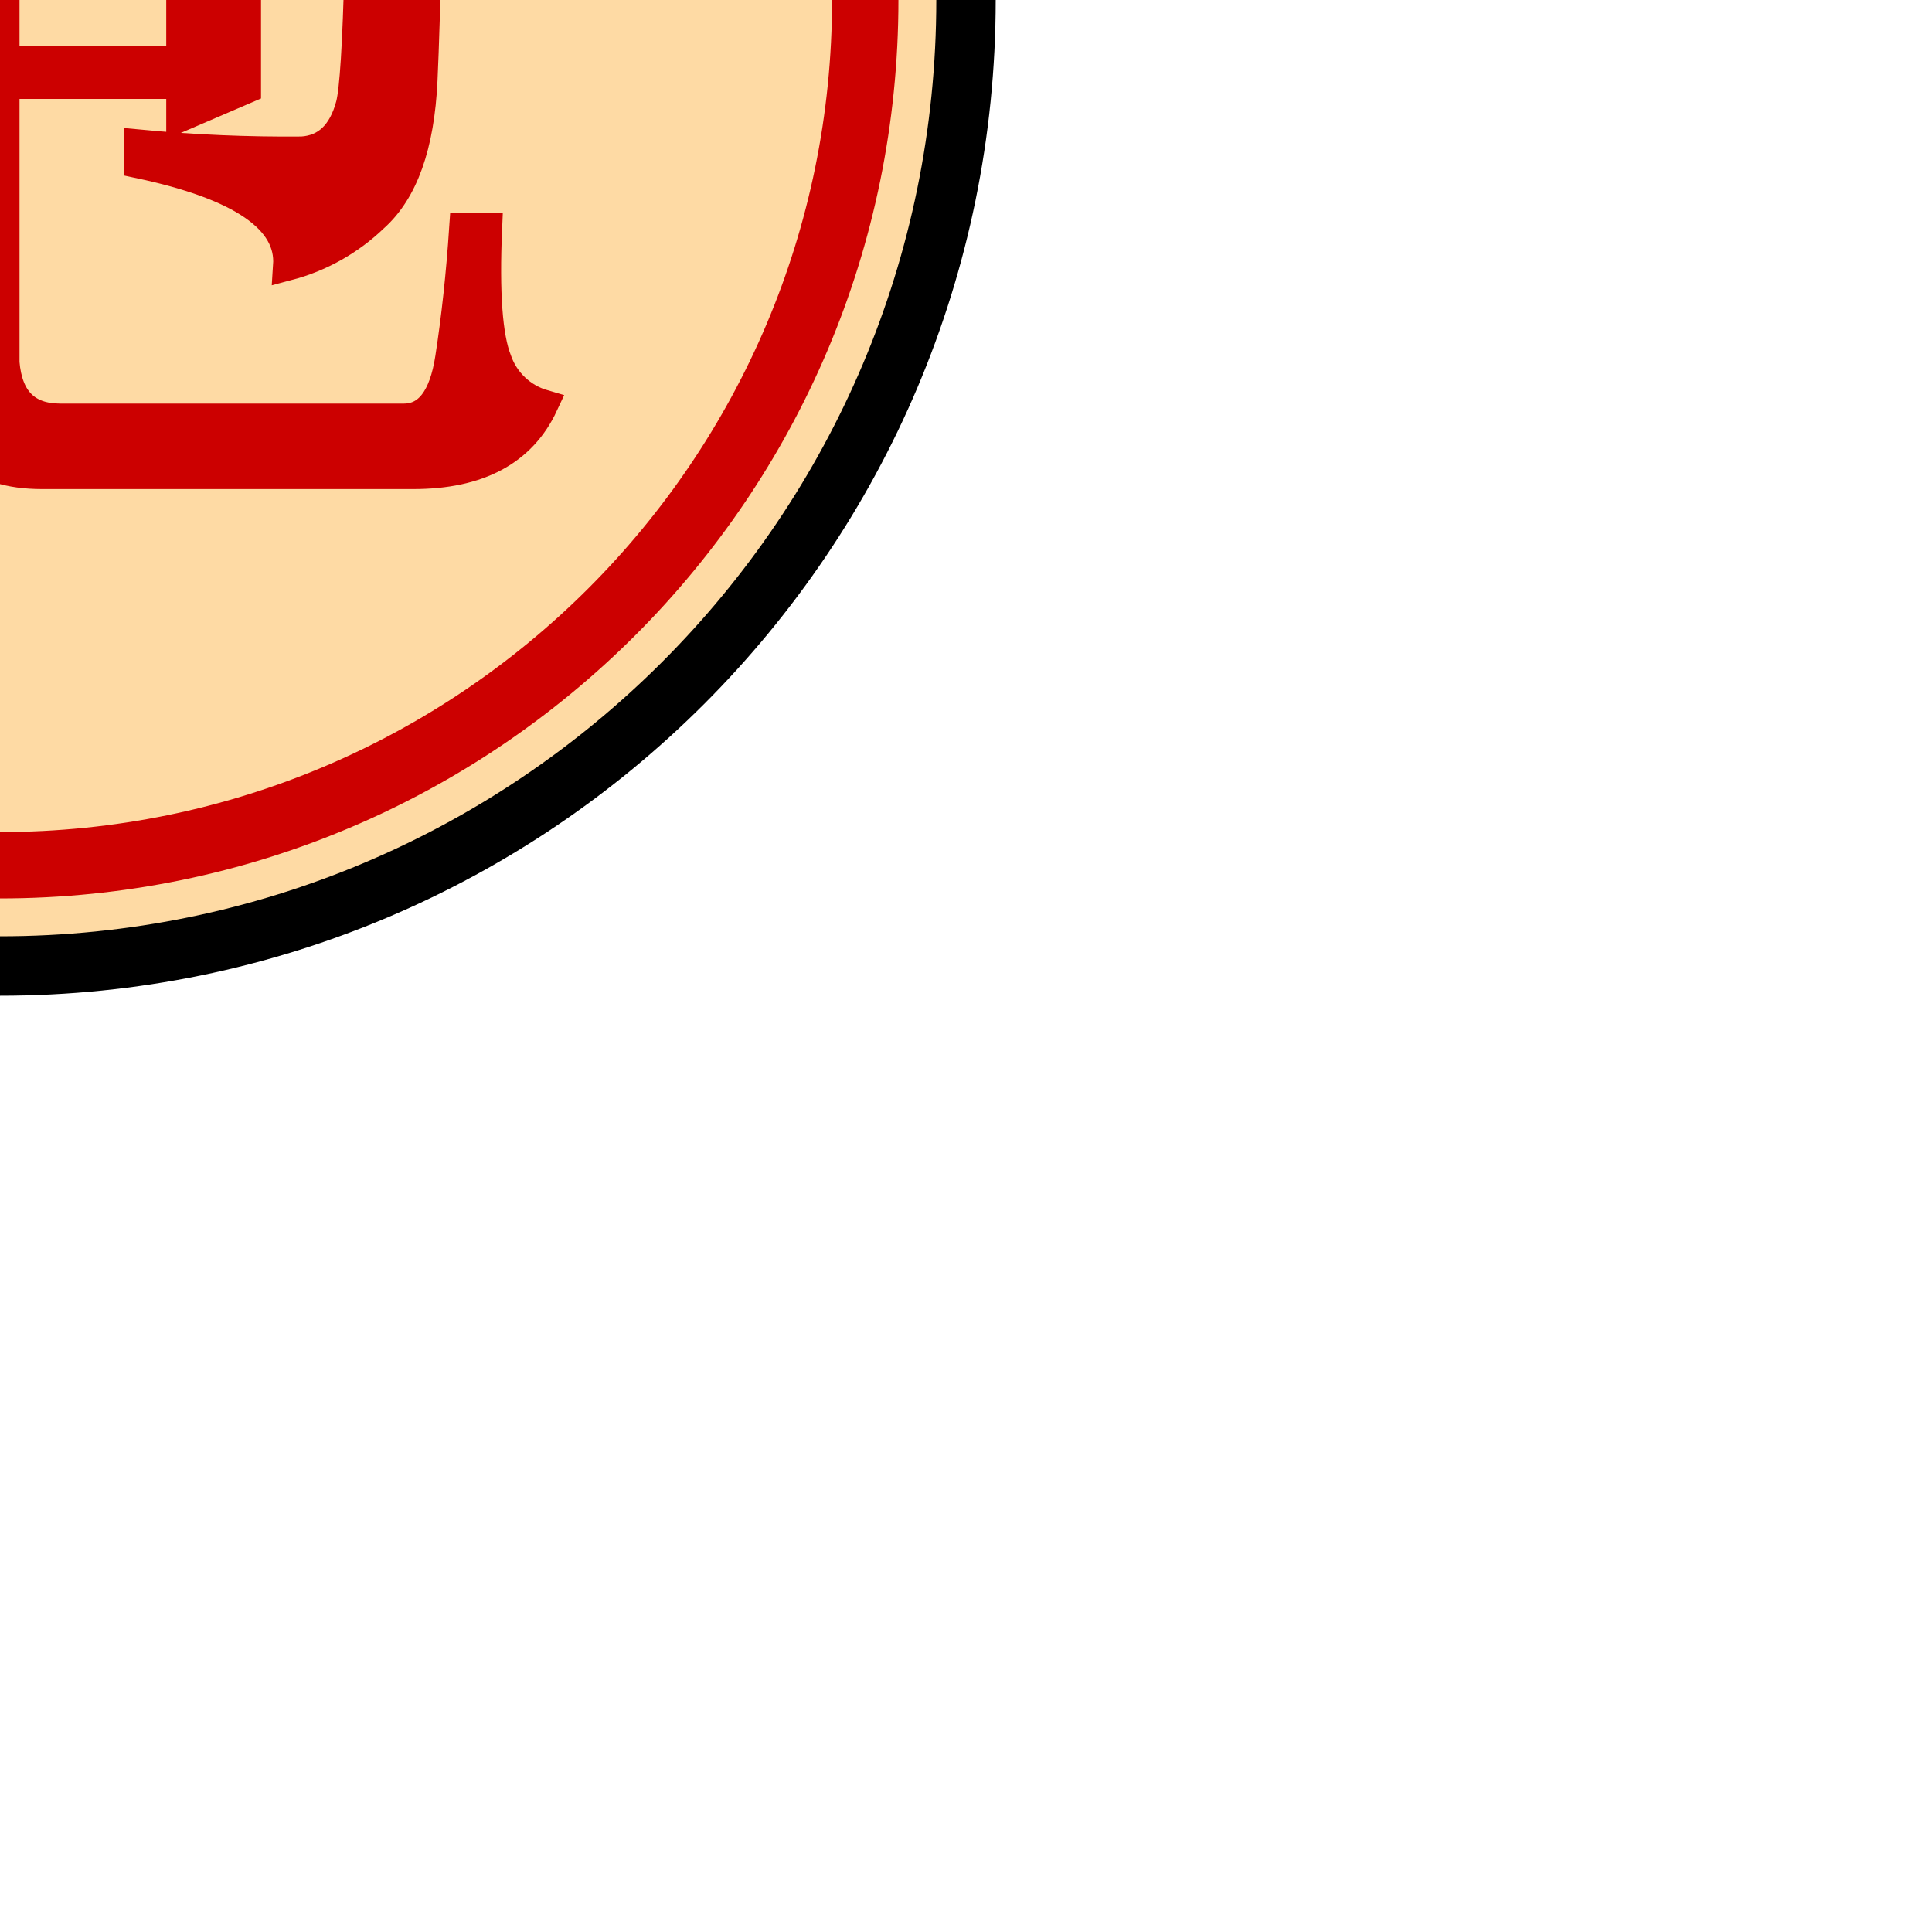
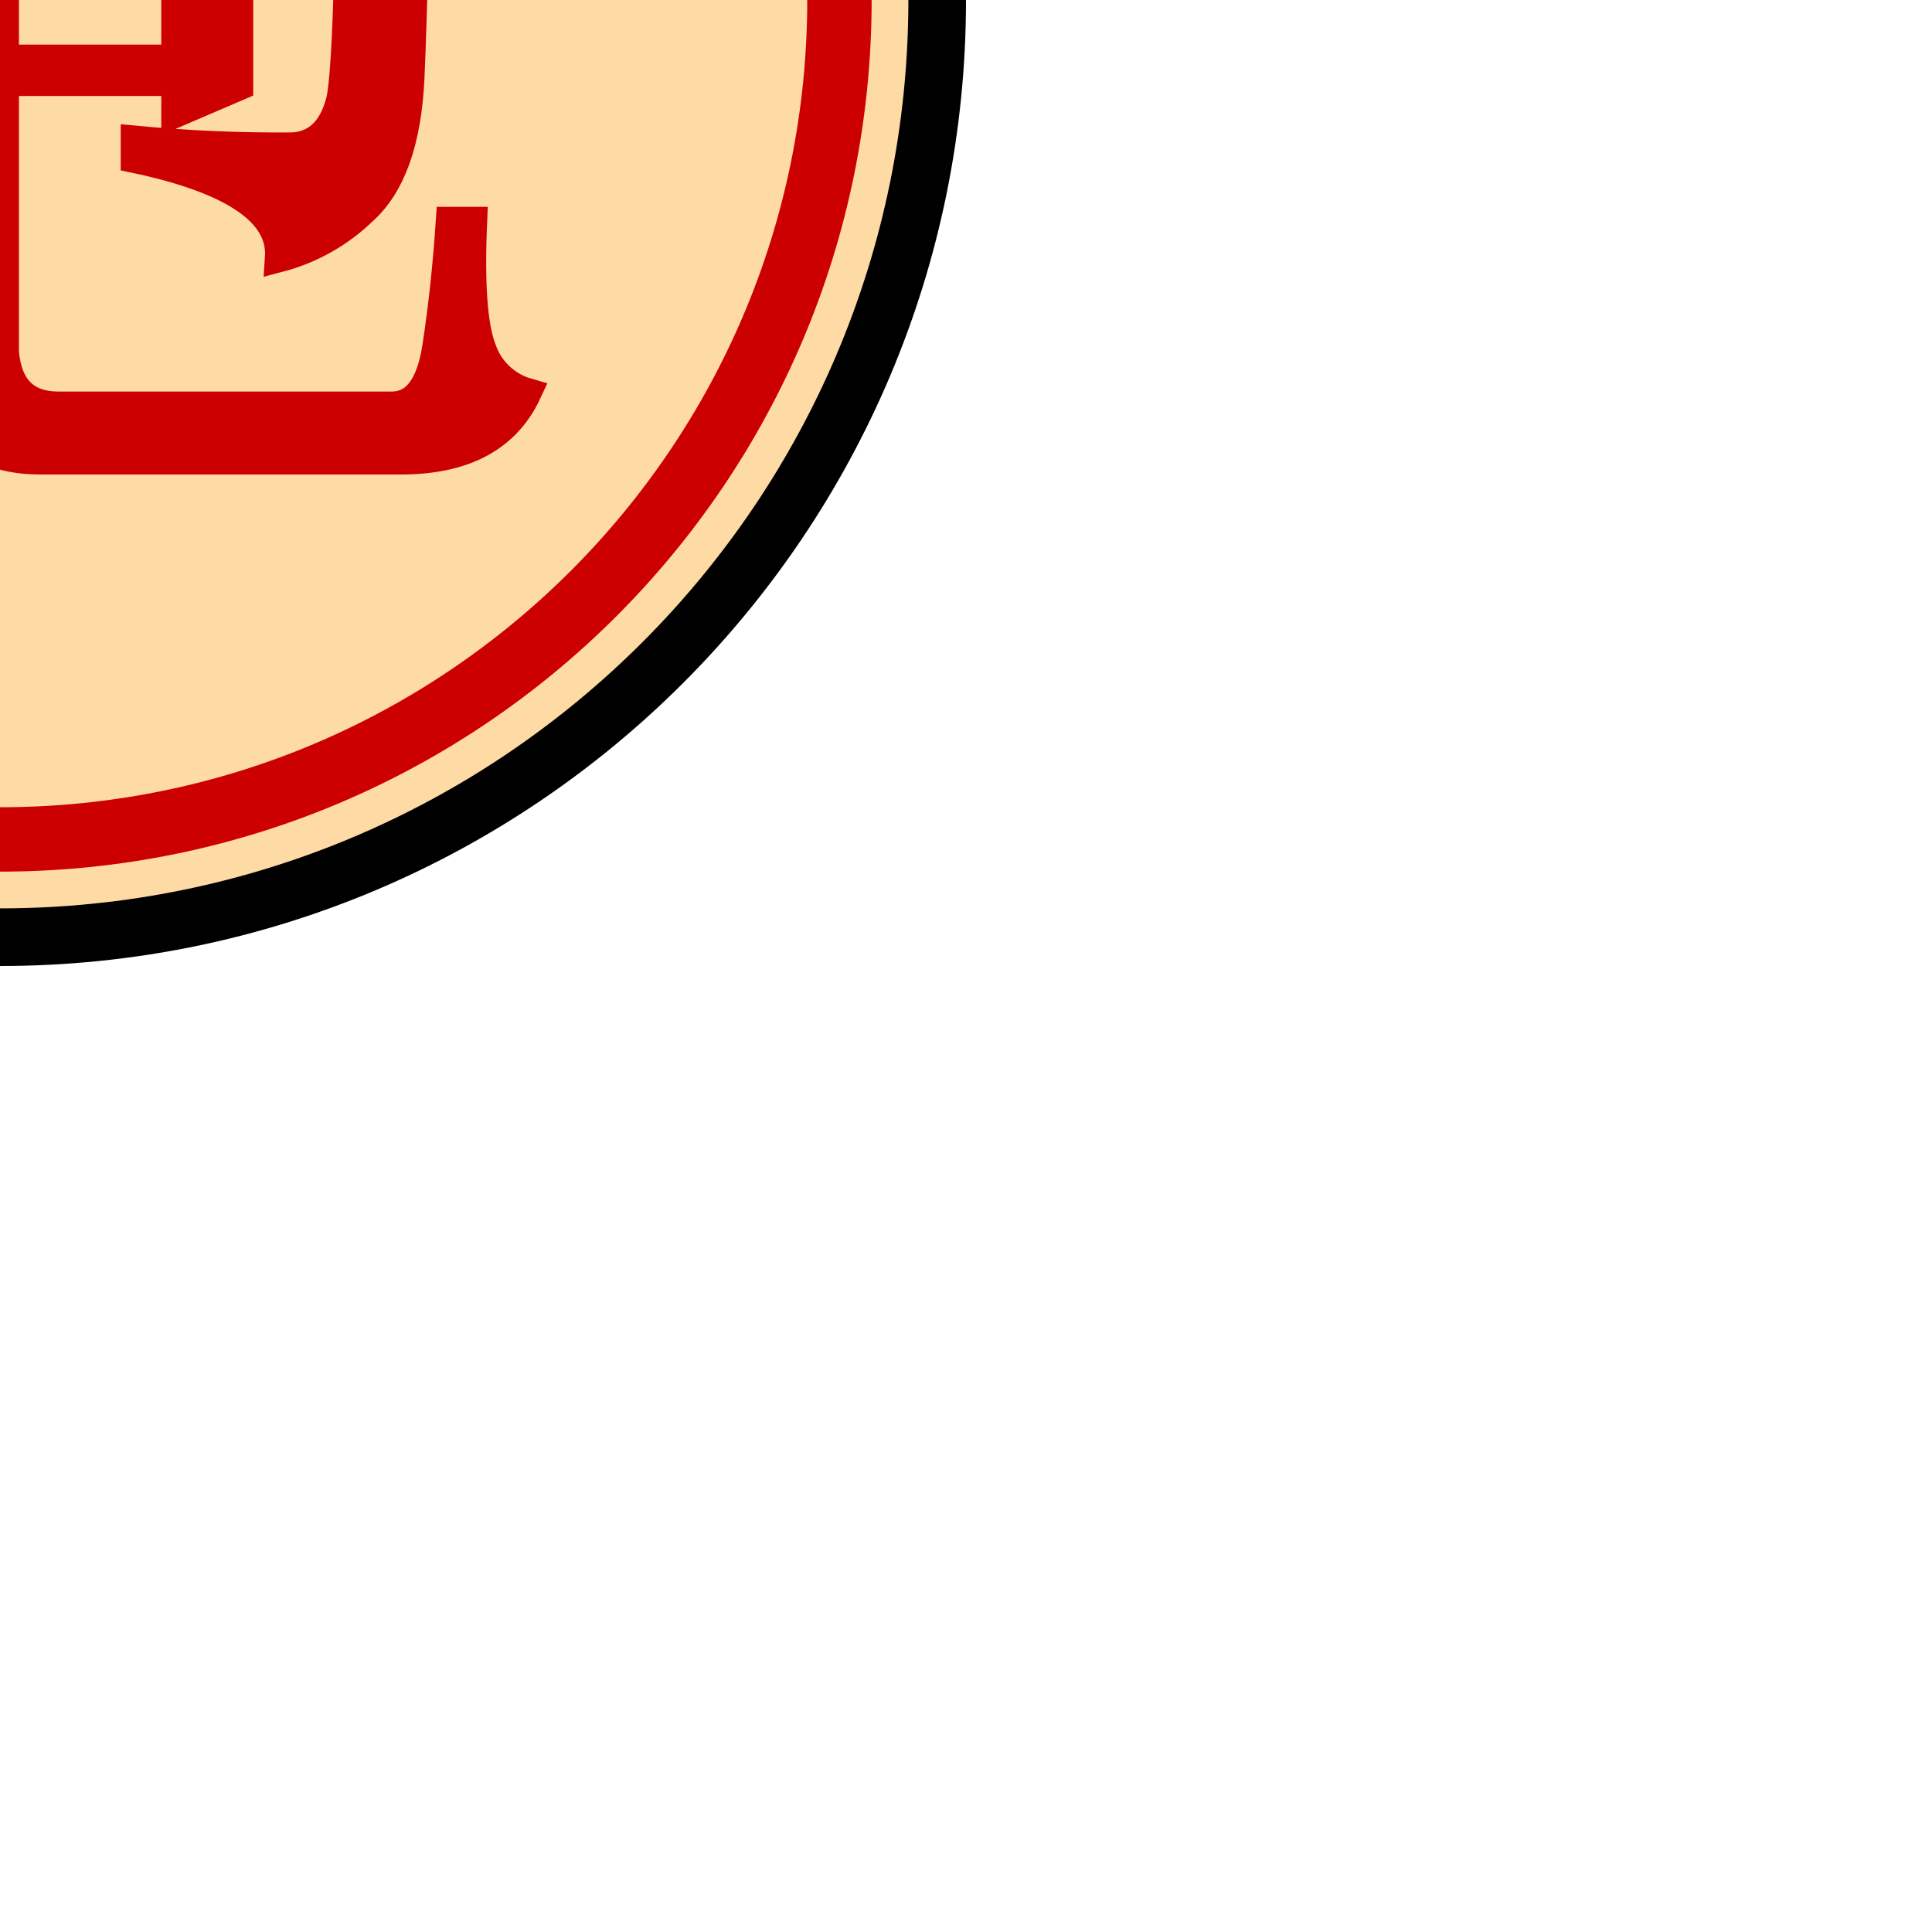
- <svg xmlns="http://www.w3.org/2000/svg" id="piece" viewBox="0 0 200 200">
+ <svg xmlns="http://www.w3.org/2000/svg" id="piece">
  <g transform="translate(-100 -100)">
    <path fill="#FEDAA4" stroke="#000000" stroke-width="6.15px" stroke-linecap="round" stroke-linejoin="bevel" d="M200,100A100,100,0,1,1,100,0,100,100,0,0,1,200,100Z" />
    <path fill="none" stroke-width="6.87px" stroke="#CC0000" stroke-linecap="round" stroke-linejoin="bevel" d="M189.57,100A89.57,89.57,0,1,1,100,10.43,89.57,89.57,0,0,1,189.57,100Z" />
    <path stroke="#CC0000" fill="#CC0000" stroke-width="3.08px" d="M114.42,115v1.93q15.87,3.36,15.39,10.57a20.23,20.23,0,0,0,8.89-5q4.58-4.08,5.05-14.18t1-43.27l3.85-3.36-8.66-6.73-3.36,5.28H104.33q3.36-9.62,4.8-12l3.37-2.41-11.06-5.29q-1,8.66-5.77,23.8a158.23,158.23,0,0,1-13.94,31l1.44,1A83.56,83.56,0,0,0,94.23,81.78v57.69q0,9.61,10.1,9.62h38.46q10.1,0,13.46-7.21a7.22,7.22,0,0,1-4.81-4.57q-1.44-3.62-1-13.7h-2.4q-.48,7.2-1.45,13.46c-.64,4.16-2.24,6.25-4.8,6.25H106.25c-3.53,0-5.45-1.93-5.77-5.77V108.7h18.27v3.37l6.73-2.89V85.63l4.33-2.89-8.18-7.21-4.32,5.29H101l-4.81-2.89a161,161,0,0,0,7.22-15.38H137.5q0,43.74-1.2,48.32c-.8,3-2.49,4.64-5.05,4.8a162.68,162.68,0,0,1-16.83-.72ZM100.48,83.22h18.27V106.3H100.48ZM64.42,41.39q.48,27.4.48,47.84t-4.08,34.38Q56.73,137.55,44.23,152l1,1.44q20.19-16.33,25-39.42,8.66,8.66,11.3,14.66c1.76,4,3.21,6.17,4.33,6.49s2.08-1.2,2.88-4.56-.16-6.49-2.88-9.38-7.78-6.09-15.15-9.61q1-15.87,1-26.45,6.74-6.24,10.82-10.33t7.45-5l-6.73-8.17Q80.29,69.77,71.63,81.3V50.05l3.85-3.85ZM54.81,73.13H52.88Q51,84.19,47.36,89.23t-1.45,6.49q2.18,1.44,5.53.24t4.33-6q1-4.8-1-16.82Z" />
  </g>
</svg>
